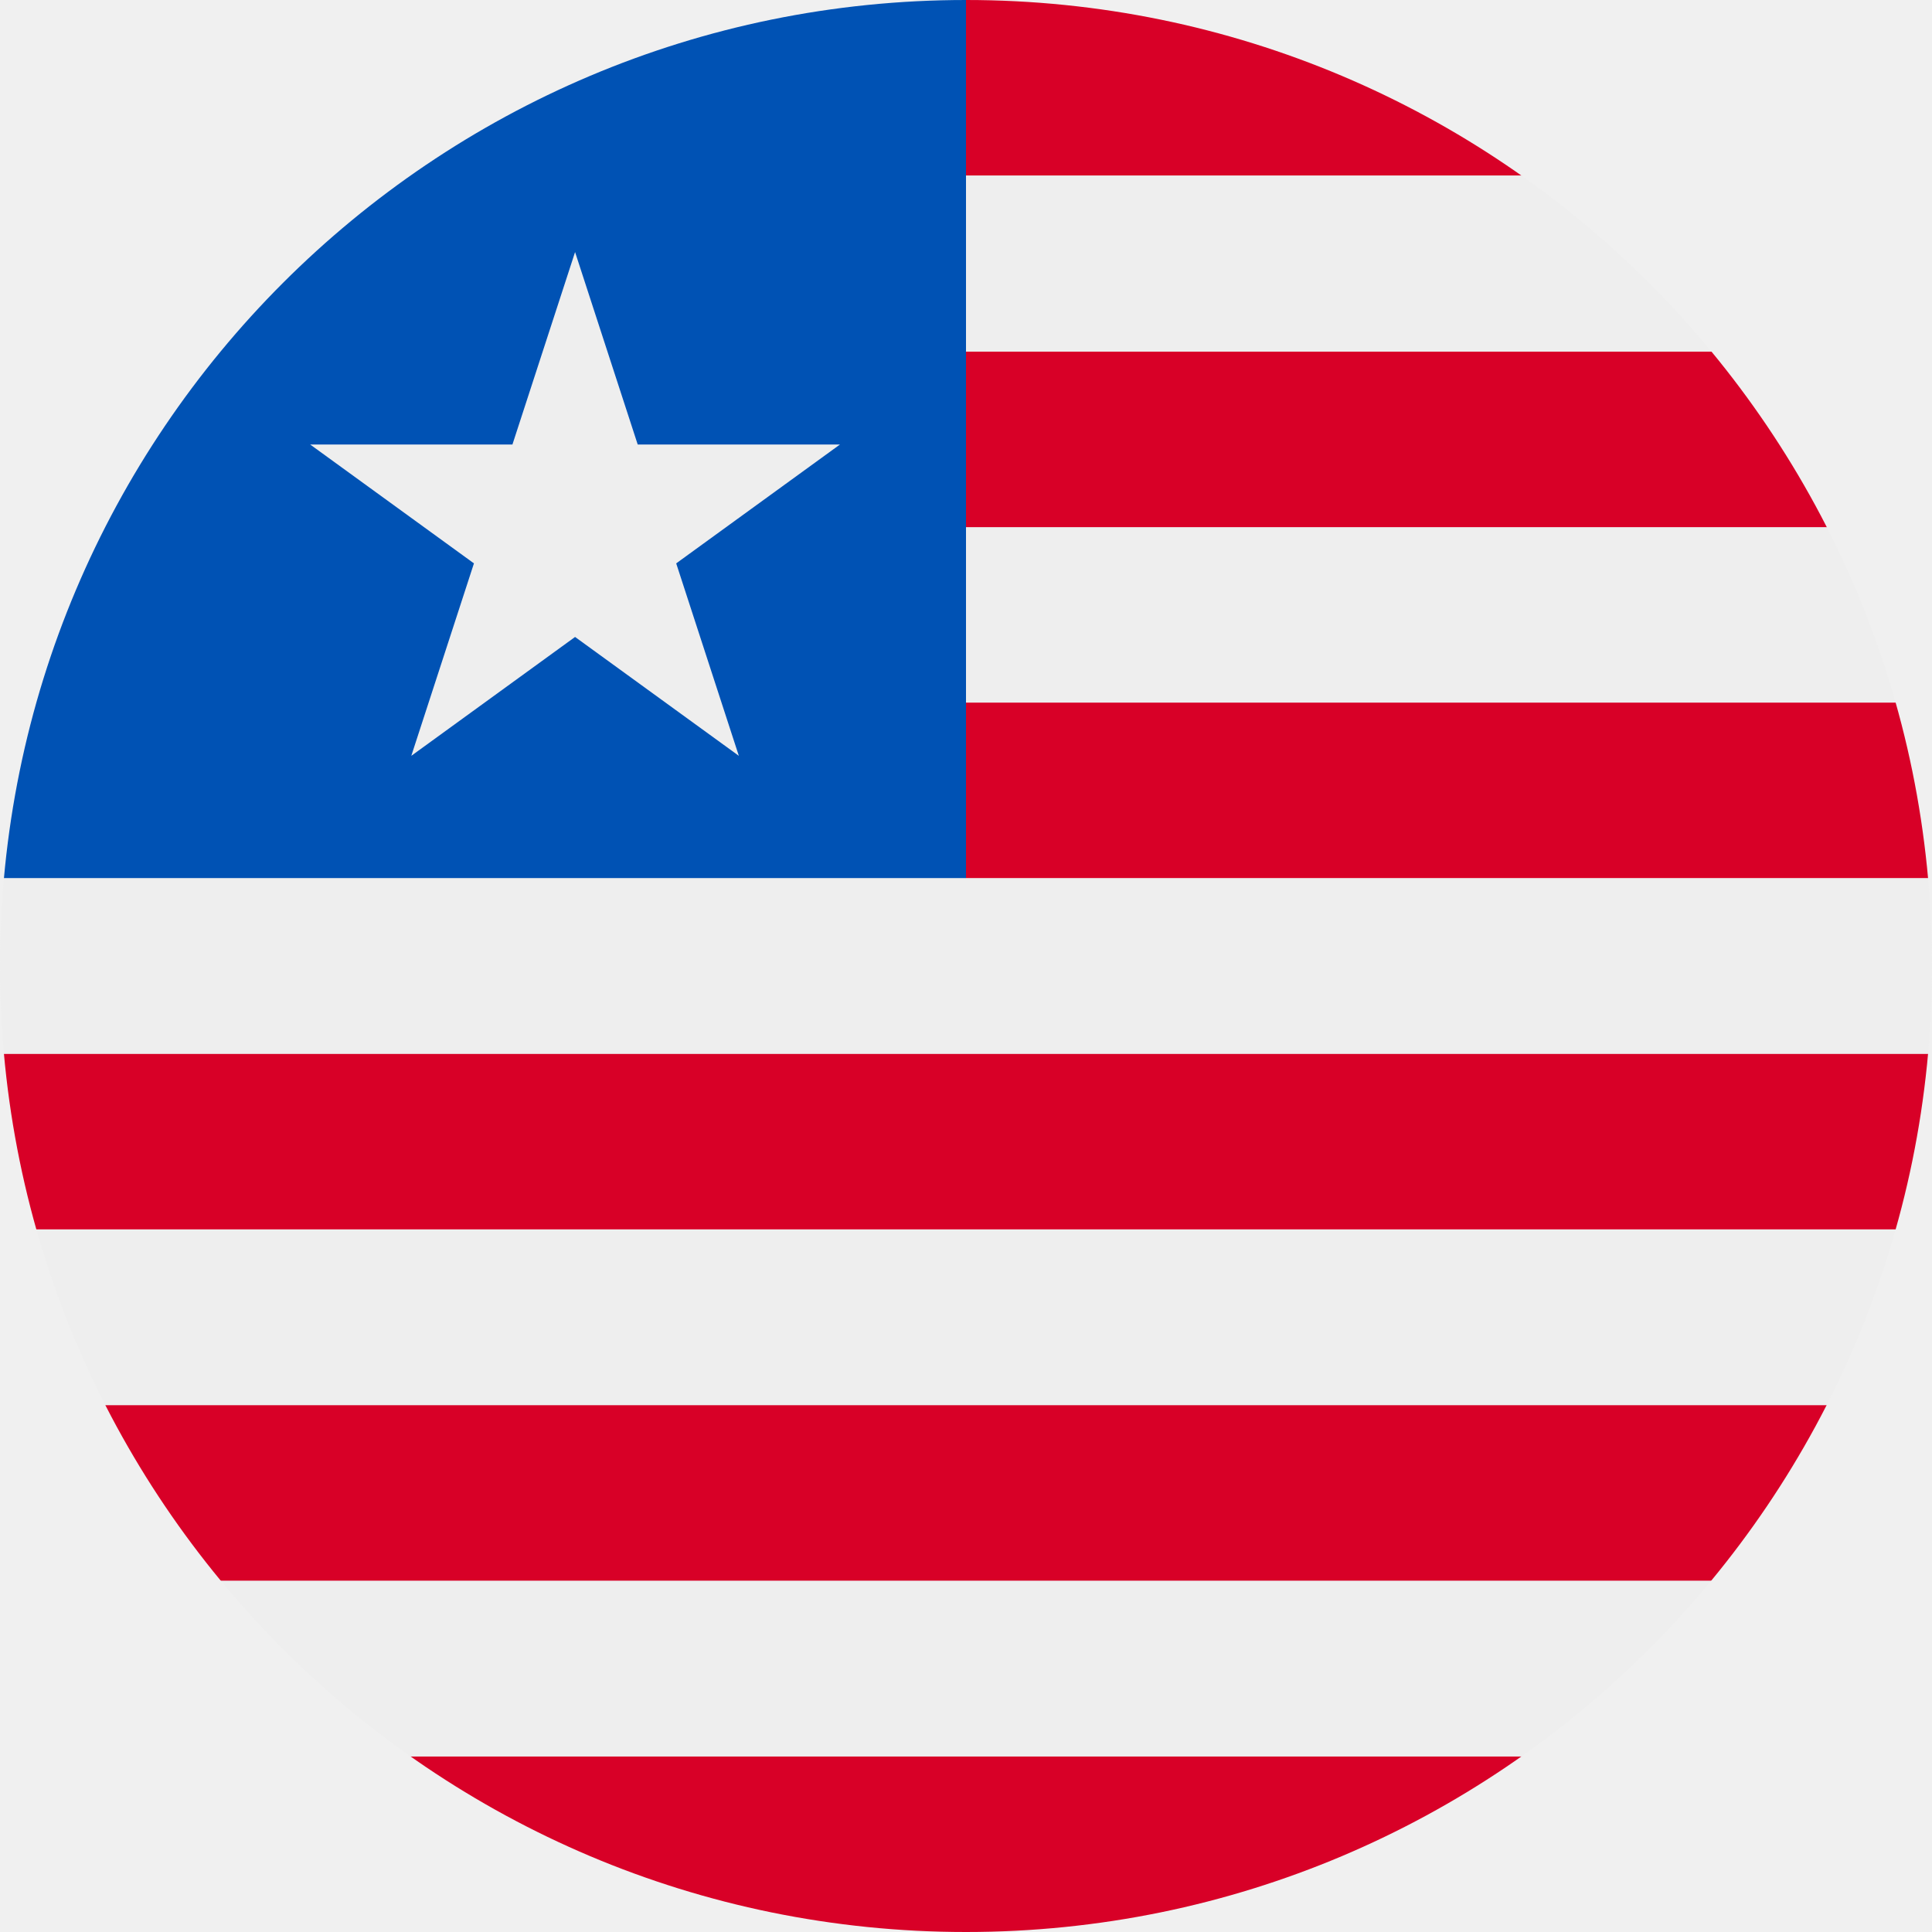
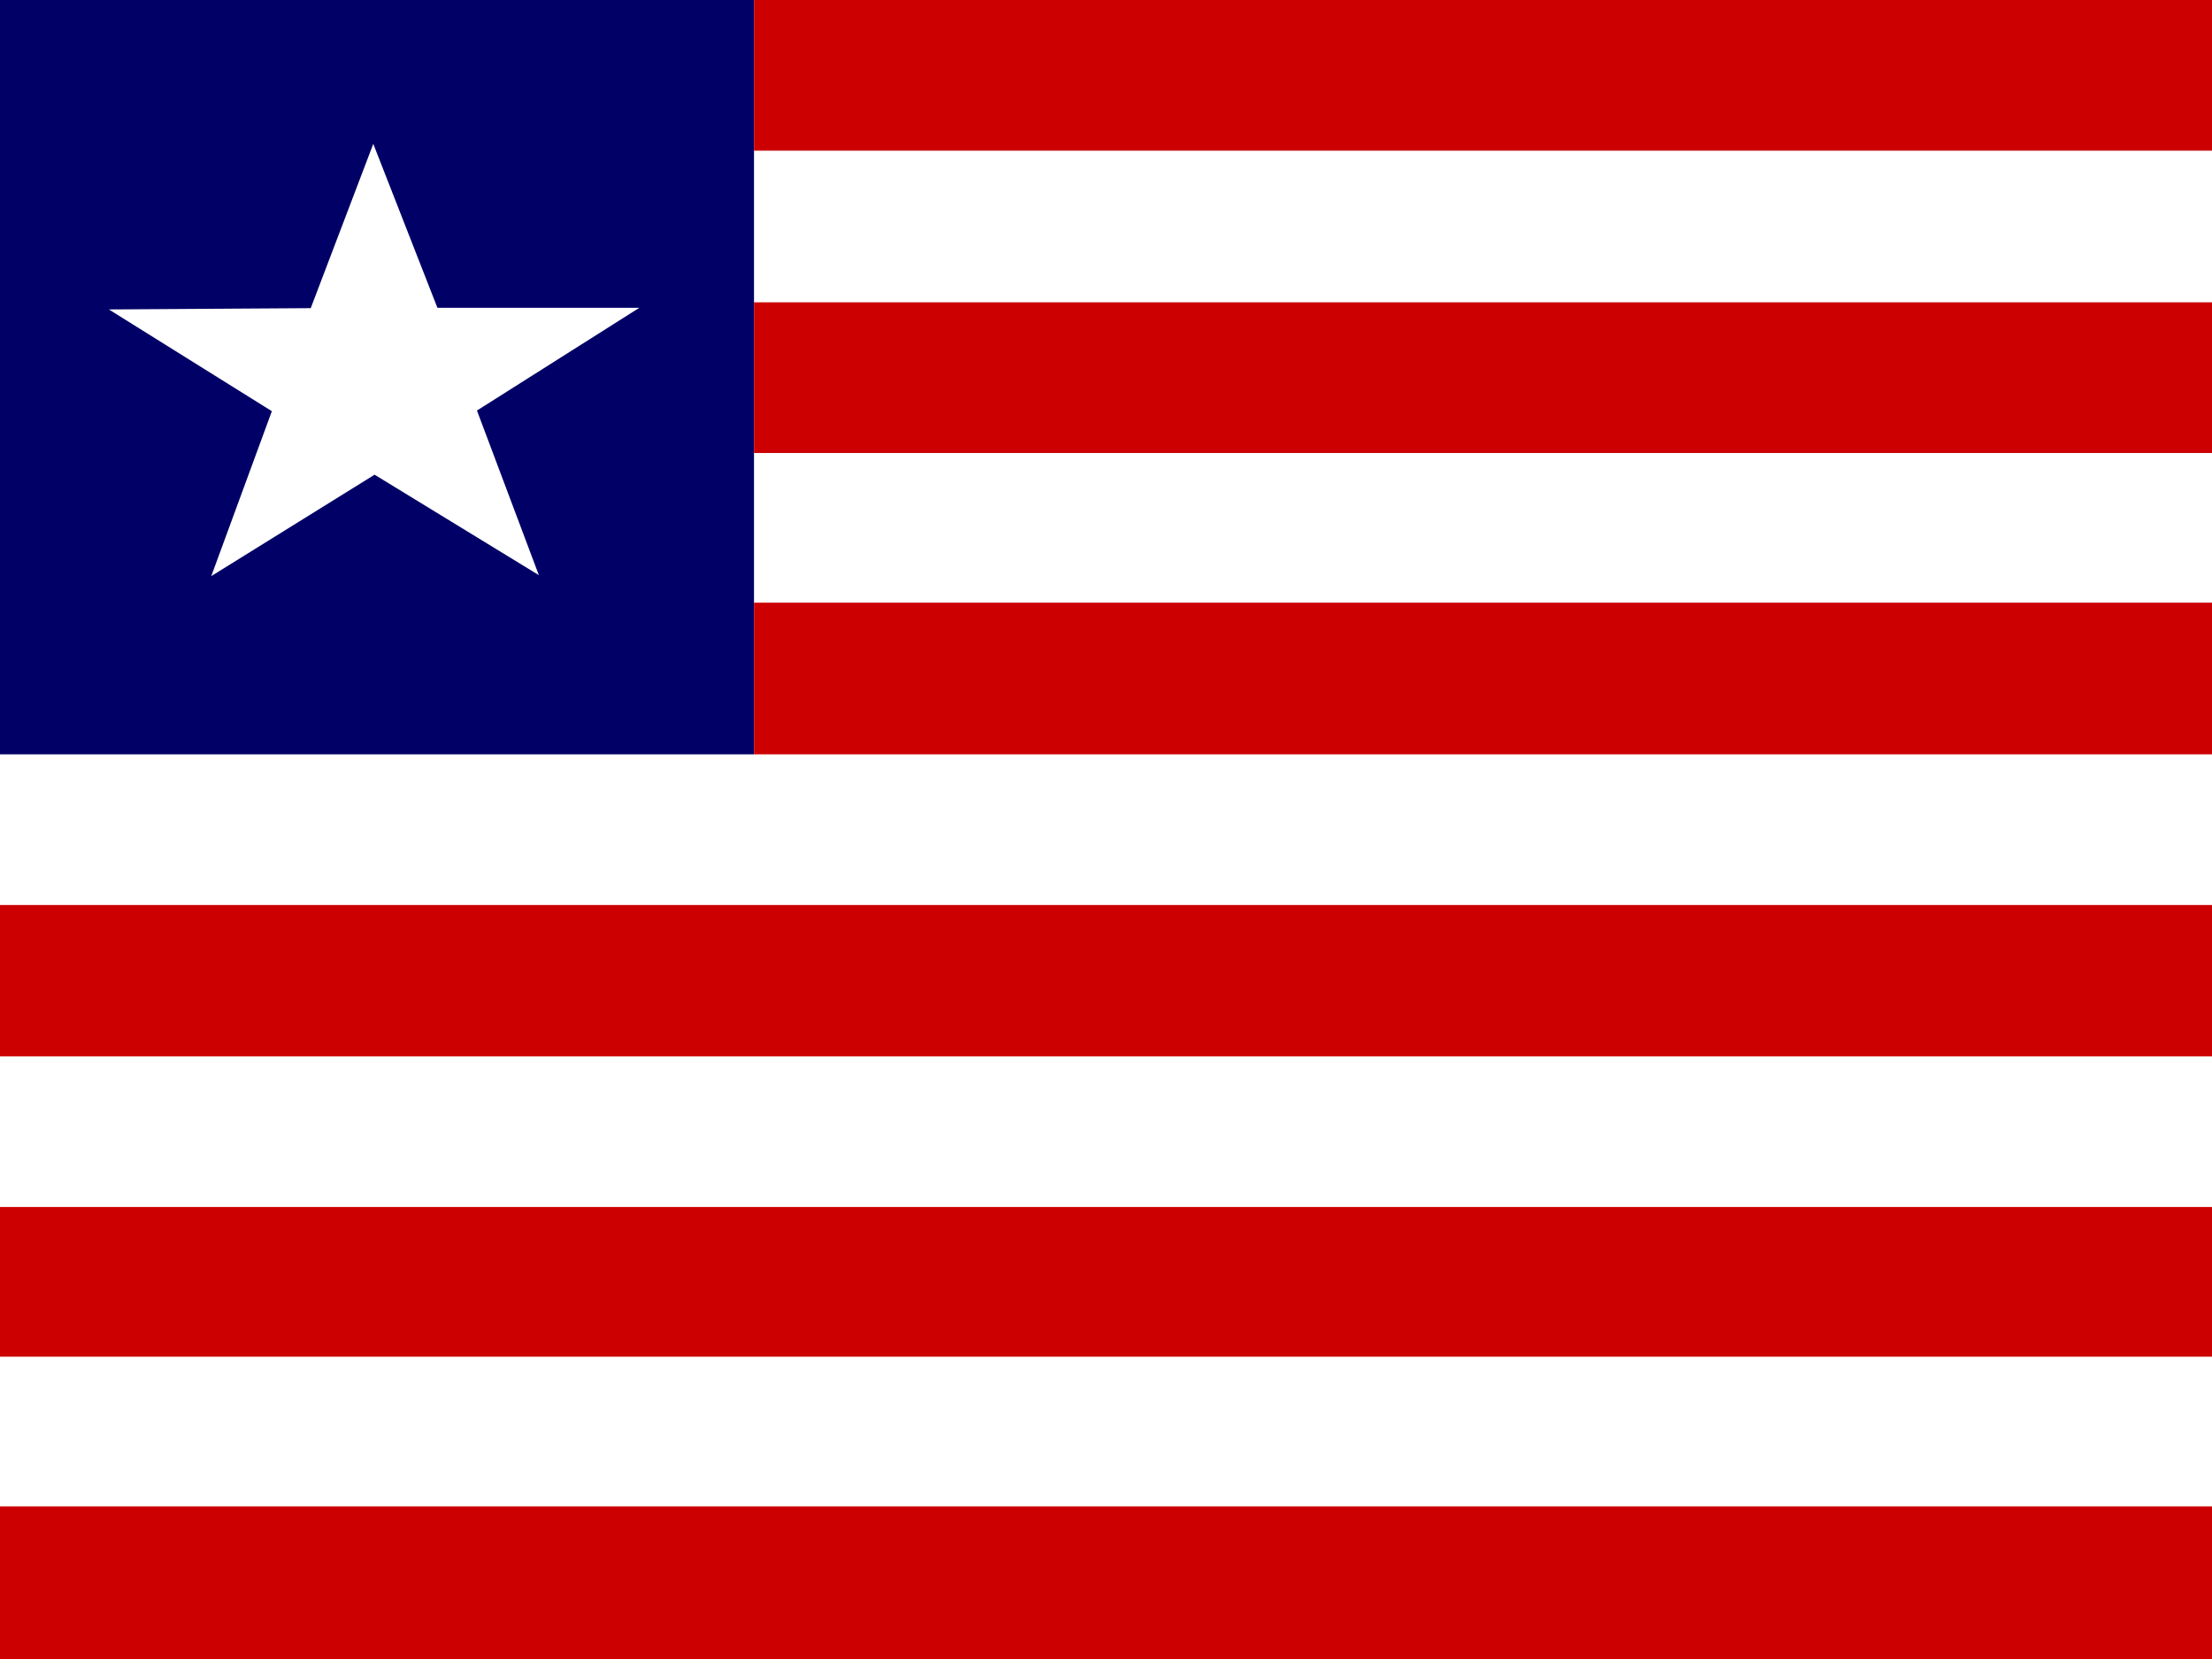
- <svg xmlns="http://www.w3.org/2000/svg" width="512" height="512" viewBox="0 0 512 512">
-   <mask id="a">
-     <circle cx="256" cy="256" r="256" fill="#fff" />
-   </mask>
-   <g mask="url(#a)">
-     <path fill="#eee" d="M0 232.7 256 0h256l-19.2 24L512 46.4v46.7l-19.6 22.6 19.6 23.9v46.5L493.8 209l18.2 23.7v46.6L493 304l19 21.8v46.6l-18 23.5 18 23v46.6l-253.3 21L0 465.5v-46.6l18.8-21.6L0 372.4v-46.6l19.6-21.9L0 279.3z" />
-     <path fill="#d80027" d="m256 0-22 46.5h278V0zm-17.1 93.2v46.5H512V93.2zm-4.9 93 22 46.5h256v-46.5zM0 279.3v46.5h512v-46.5zm0 93.1v46.5h512v-46.5zm0 93.1V512h512v-46.5z" />
-     <path fill="#0052b4" d="M0 0h256v232.7H0z" />
-     <path fill="#eee" d="m152.4 66.8 16.6 51h53.6l-43.4 31.5 16.6 51-43.4-31.5-43.4 31.5 16.6-51-43.4-31.5h53.6z" />
+ <svg xmlns="http://www.w3.org/2000/svg" id="flag-icons-lr" viewBox="0 0 640 480">
+   <defs>
+     <clipPath id="lr-a">
+       <path fill-opacity=".7" d="M0 0h682.7v512H0z" />
+     </clipPath>
+   </defs>
+   <g fill-rule="evenodd" clip-path="url(#lr-a)" transform="scale(.9375)">
+     <path fill="#fff" d="M0 0h767.9v512H0z" />
+     <path fill="#006" d="M0 0h232.7v232.8H0z" />
+     <path fill="#c00" d="M0 464.9h767.9V512H0z" />
+     <path fill="#c00" d="M0 465.4h767.9V512H0zm0-92.9h767.9v46.2H0zm0-93.2h766V326H0zM232.7 0h535.1v46.5H232.7zm0 186h535.1v46.8H232.7zm0-92.7h535.1v46.5H232.7z" />
+     <path fill="#fff" d="m166.3 177.5-50.7-31-50.4 31.3 18.7-50.9-50.3-31.4 62.3-.4 19.3-50.7L135 95h62.3l-50.1 31.7z" />
  </g>
</svg>
